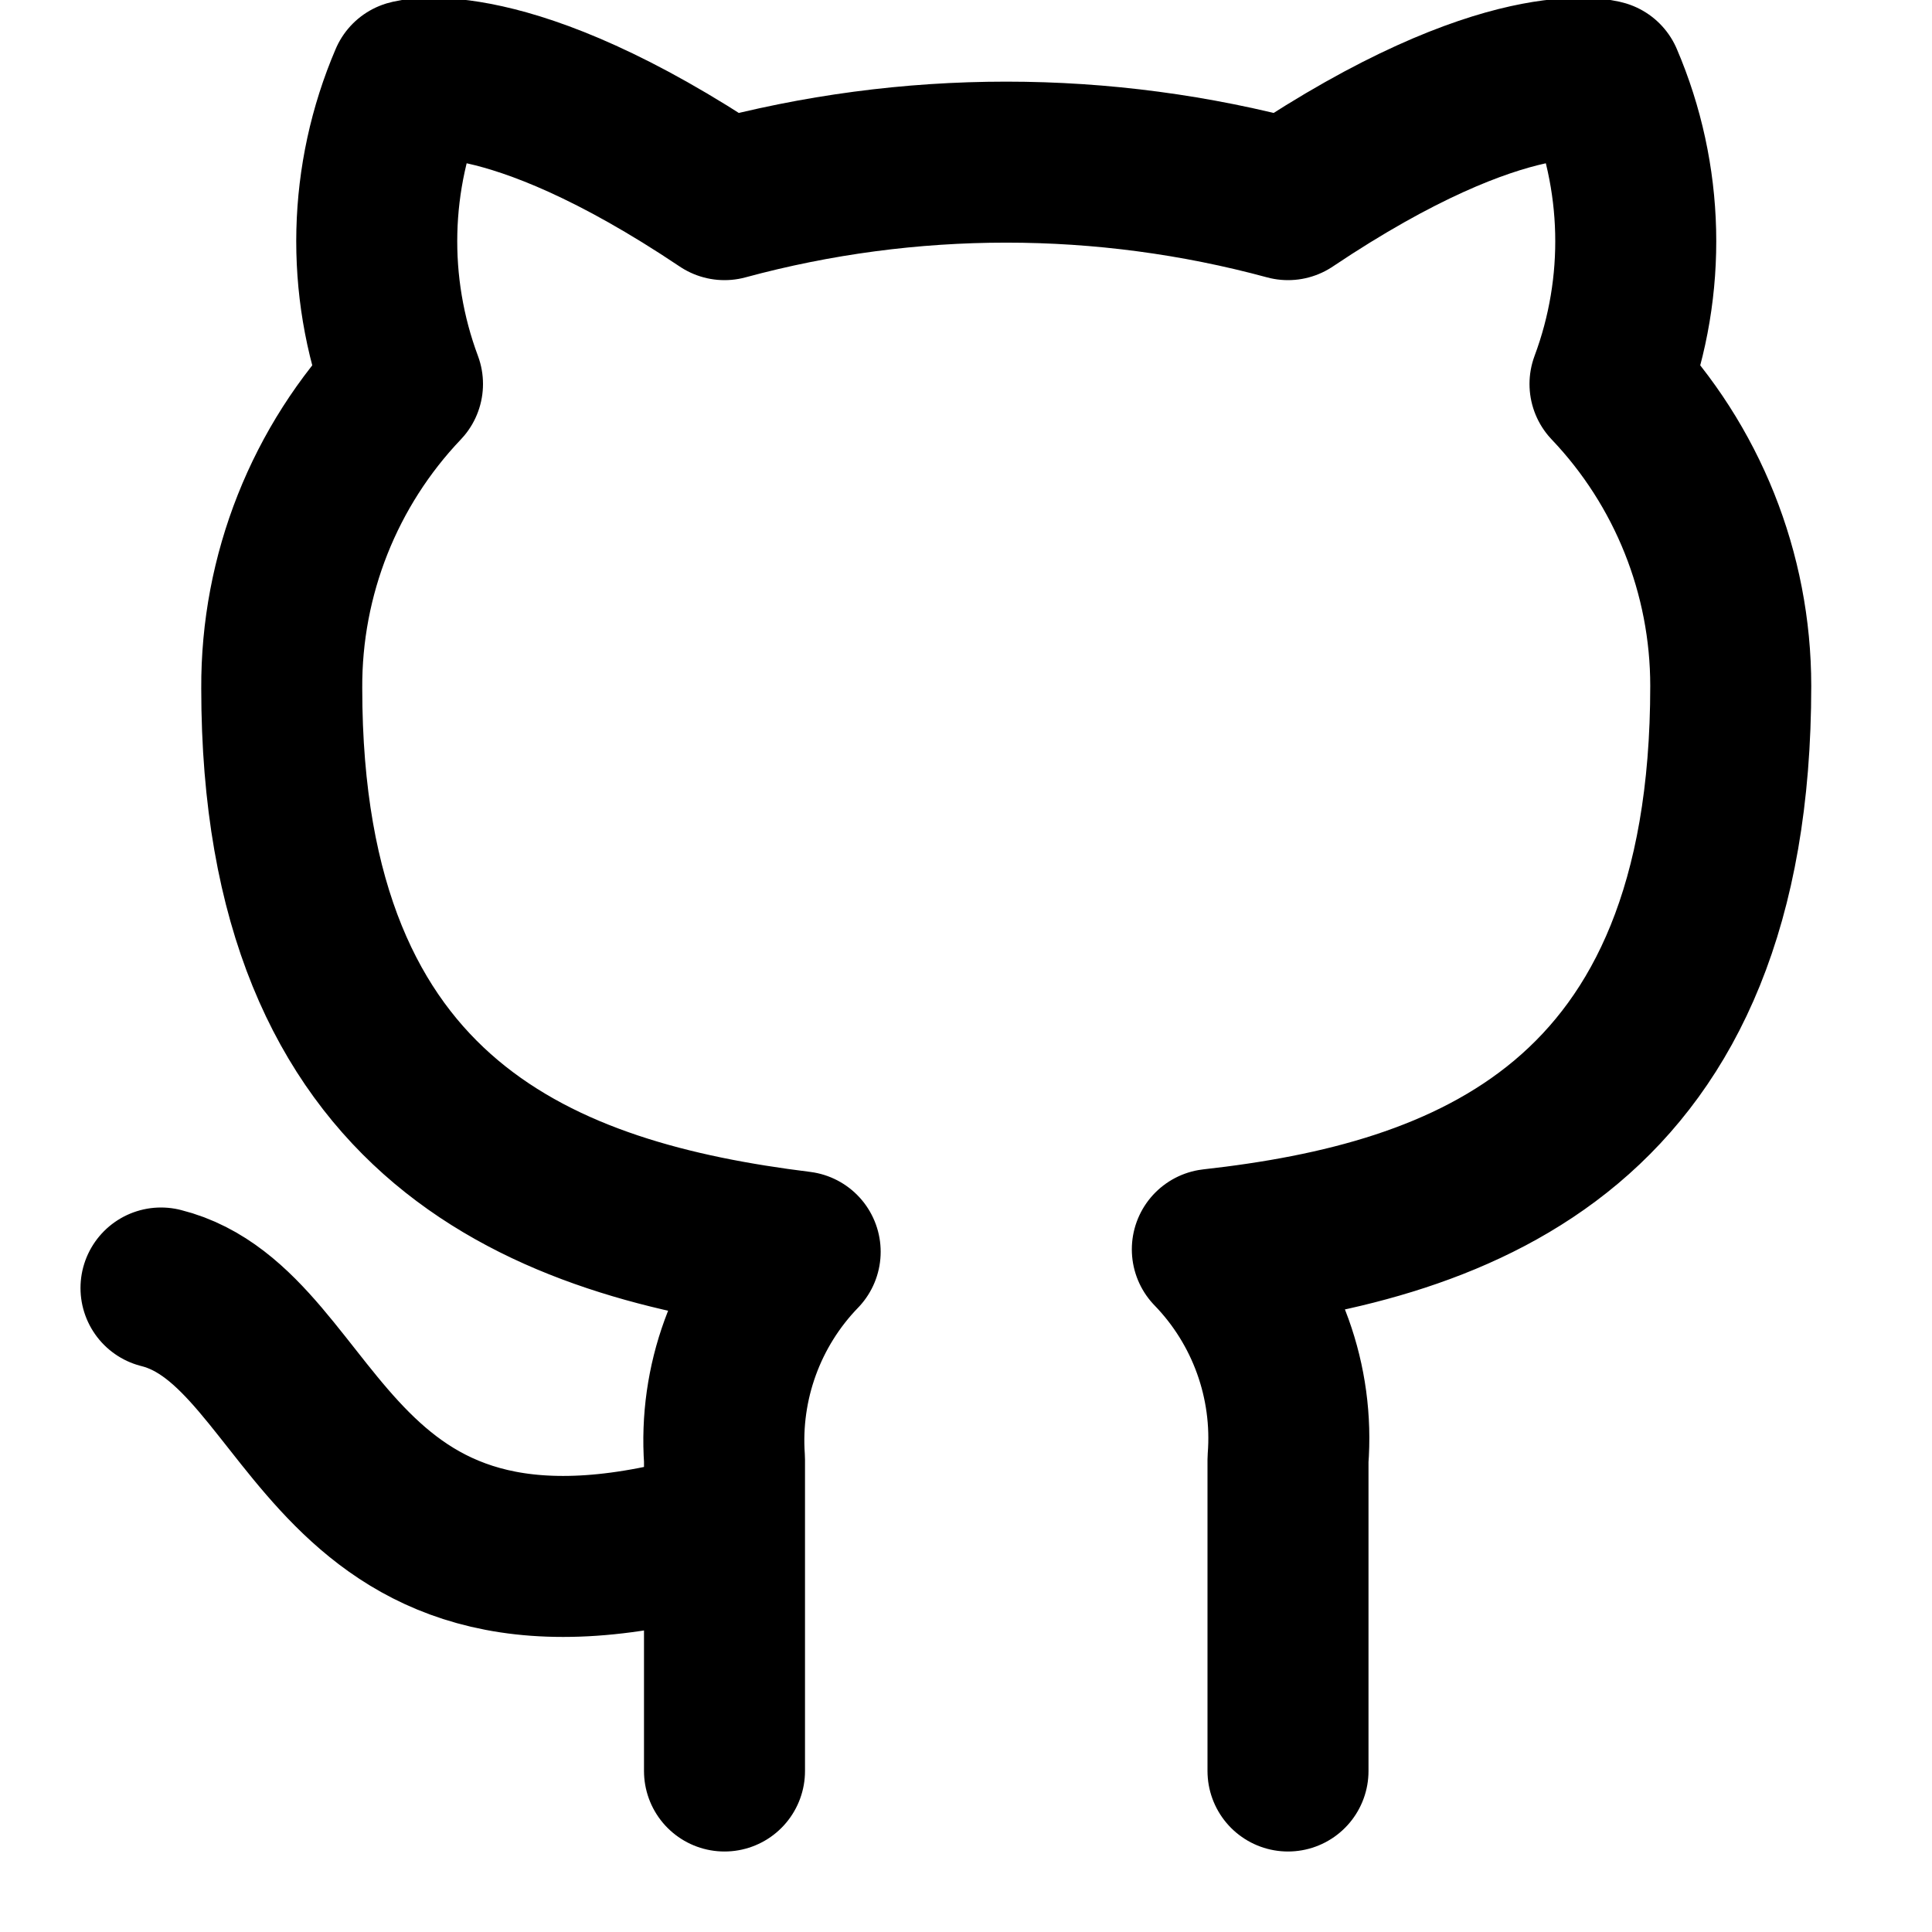
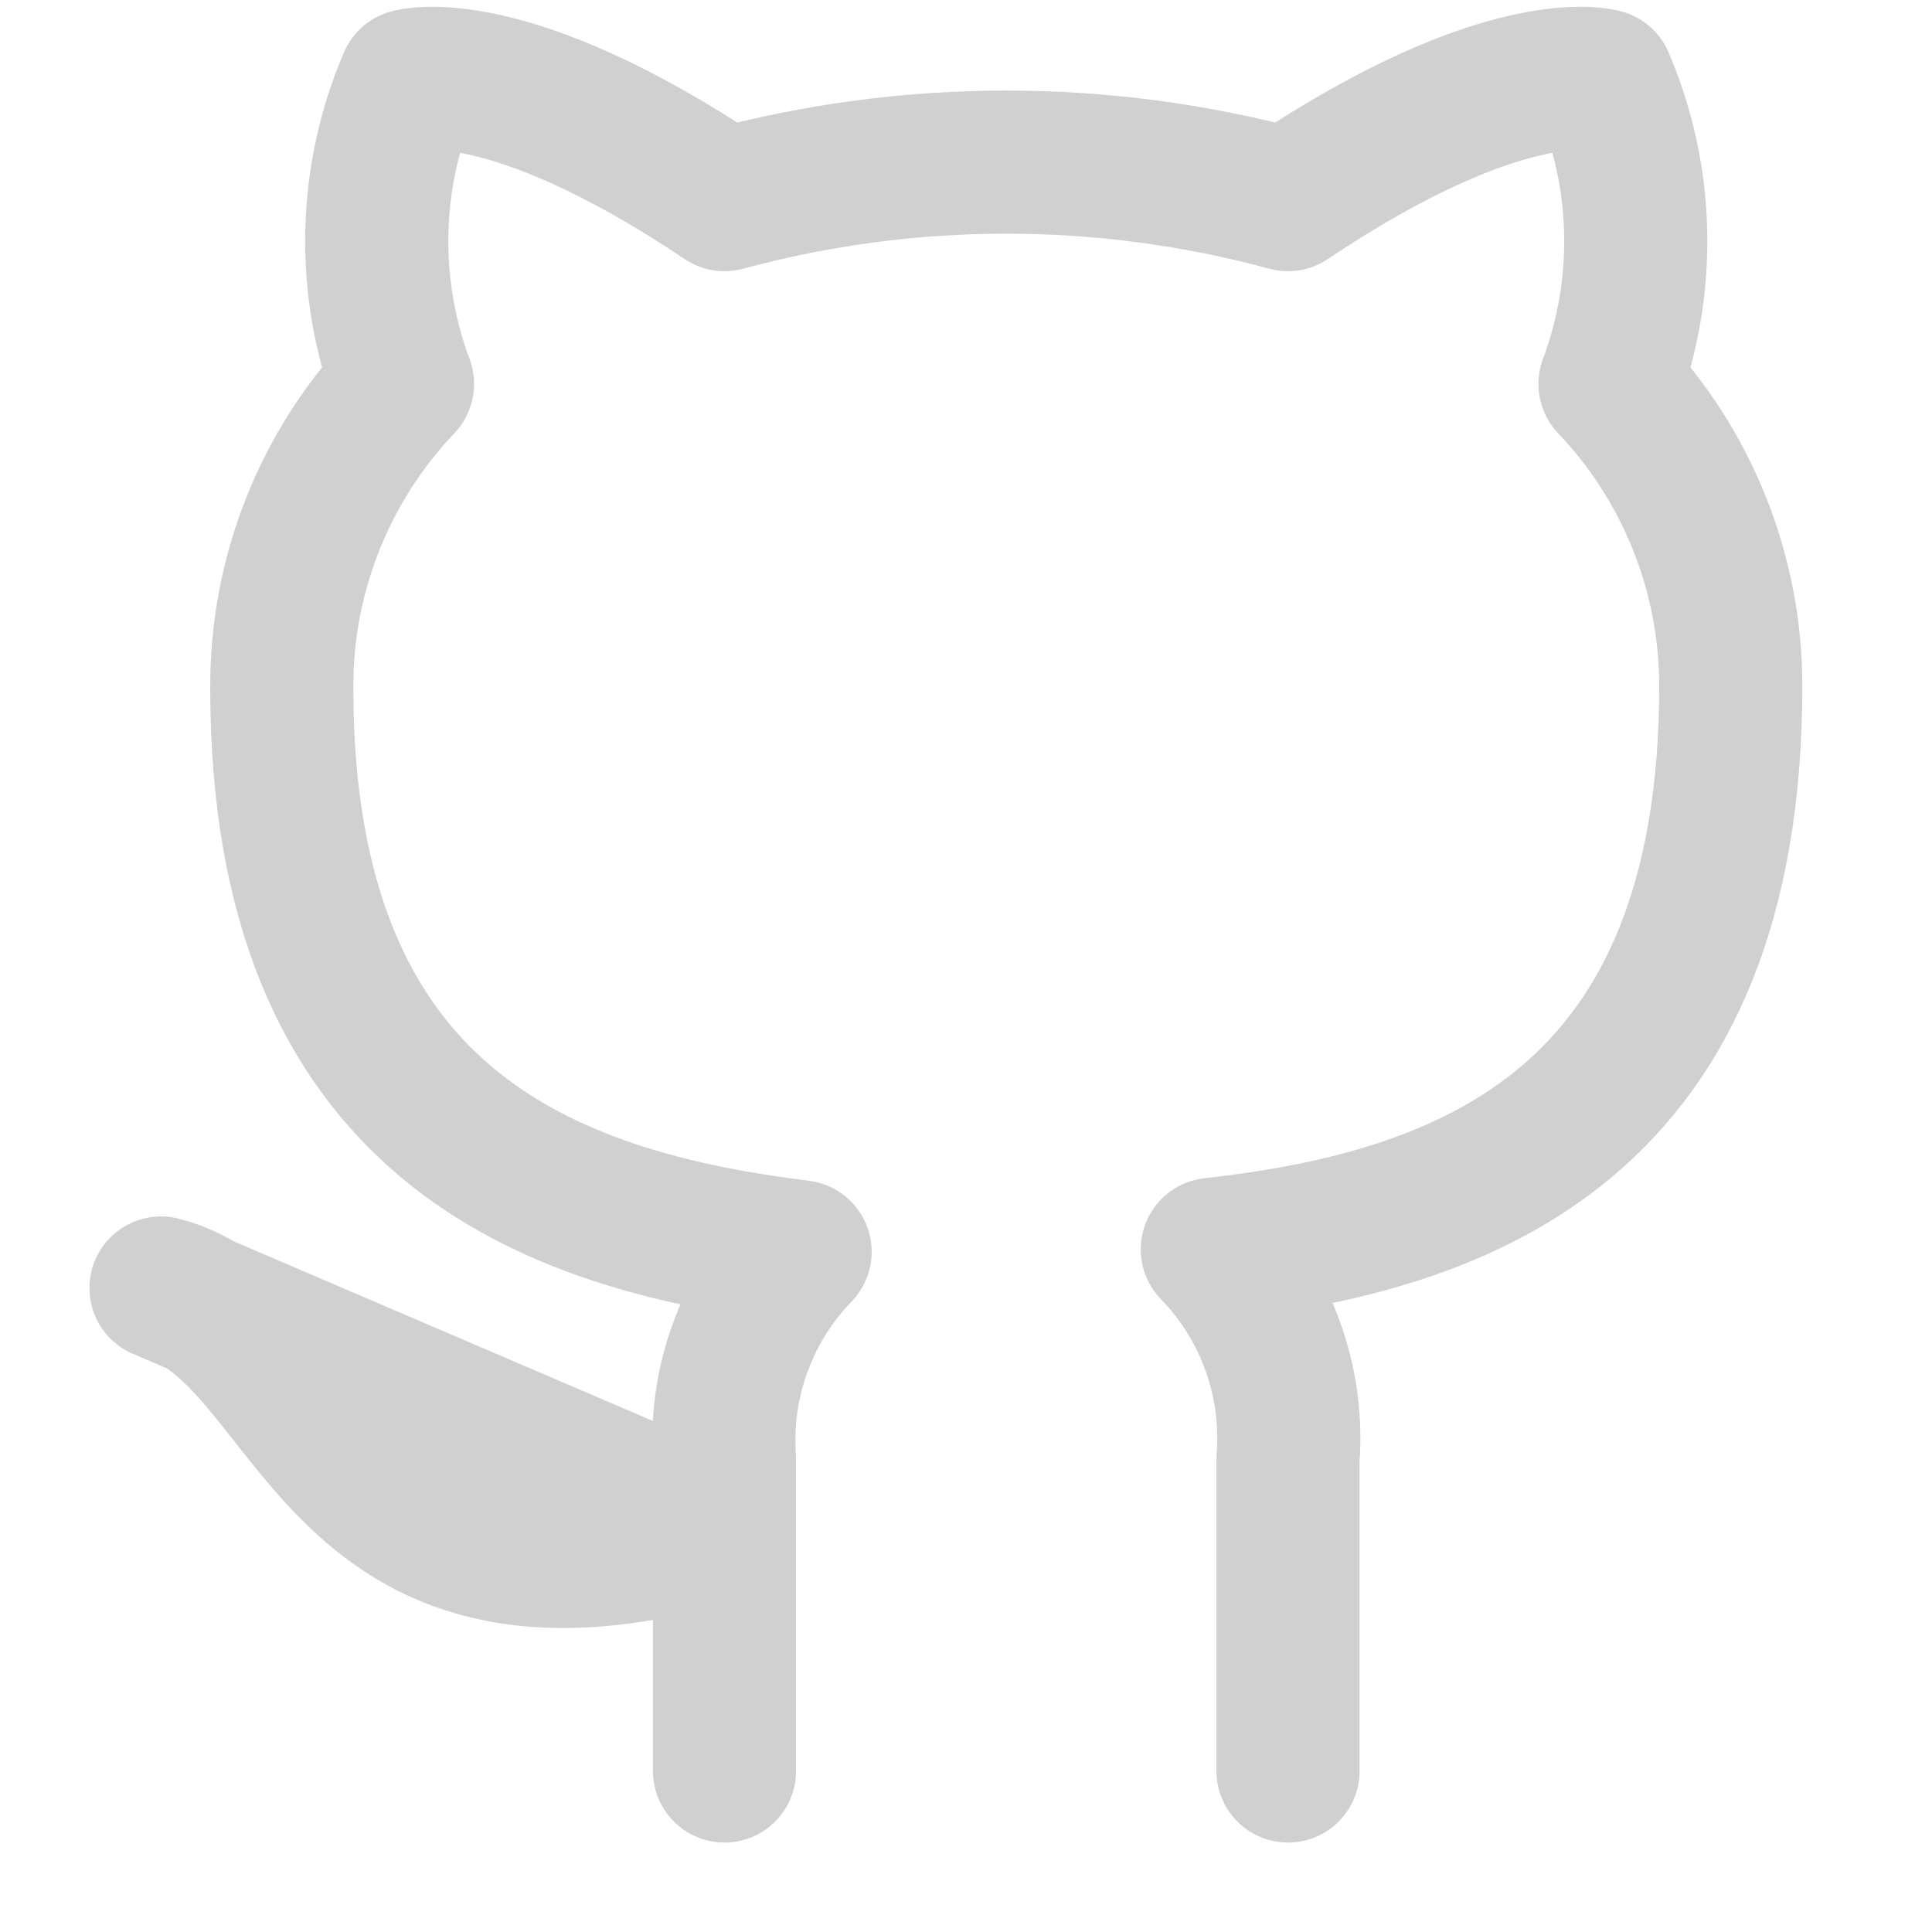
- <svg xmlns="http://www.w3.org/2000/svg" height="24" viewBox="0 0 24 24" width="24">
-   <path d="M9 19c-5 1.5-5-2.5-7-3m14 6v-3.87a3.37 3.37 0 0 0-.94-2.61c3.14-.35 6.44-1.54 6.44-7A5.44 5.44 0 0 0 20 4.77 5.07 5.07 0 0 0 19.91 1S18.73.65 16 2.48a13.38 13.38 0 0 0-7 0C6.27.65 5.09 1 5.09 1A5.07 5.07 0 0 0 5 4.77a5.44 5.44 0 0 0-1.5 3.78c0 5.42 3.3 6.61 6.44 7A3.37 3.37 0 0 0 9 18.13V22" fill="none" stroke="#000" stroke-linecap="round" stroke-linejoin="round" stroke-width="2" />
+ <svg xmlns="http://www.w3.org/2000/svg" width="27" height="27" viewBox="0 0 27 27" fill="none">
+   <path d="M18 24.75V20.396C18.042 19.86 17.97 19.32 17.787 18.814C17.605 18.308 17.317 17.846 16.942 17.46C20.475 17.066 24.188 15.727 24.188 9.585C24.187 8.014 23.583 6.504 22.5 5.366C23.013 3.992 22.977 2.473 22.399 1.125C22.399 1.125 21.071 0.731 18 2.79C15.421 2.091 12.704 2.091 10.125 2.79C7.054 0.731 5.726 1.125 5.726 1.125C5.148 2.473 5.112 3.992 5.625 5.366C4.534 6.512 3.929 8.036 3.938 9.619C3.938 15.716 7.65 17.055 11.182 17.494C10.812 17.876 10.527 18.332 10.345 18.832C10.162 19.332 10.088 19.865 10.125 20.396V24.75M10.125 21.375C4.5 23.062 4.5 18.562 2.25 18L10.125 21.375Z" stroke="#D0D0D0" stroke-width="2" stroke-linecap="round" stroke-linejoin="round" />
</svg>
